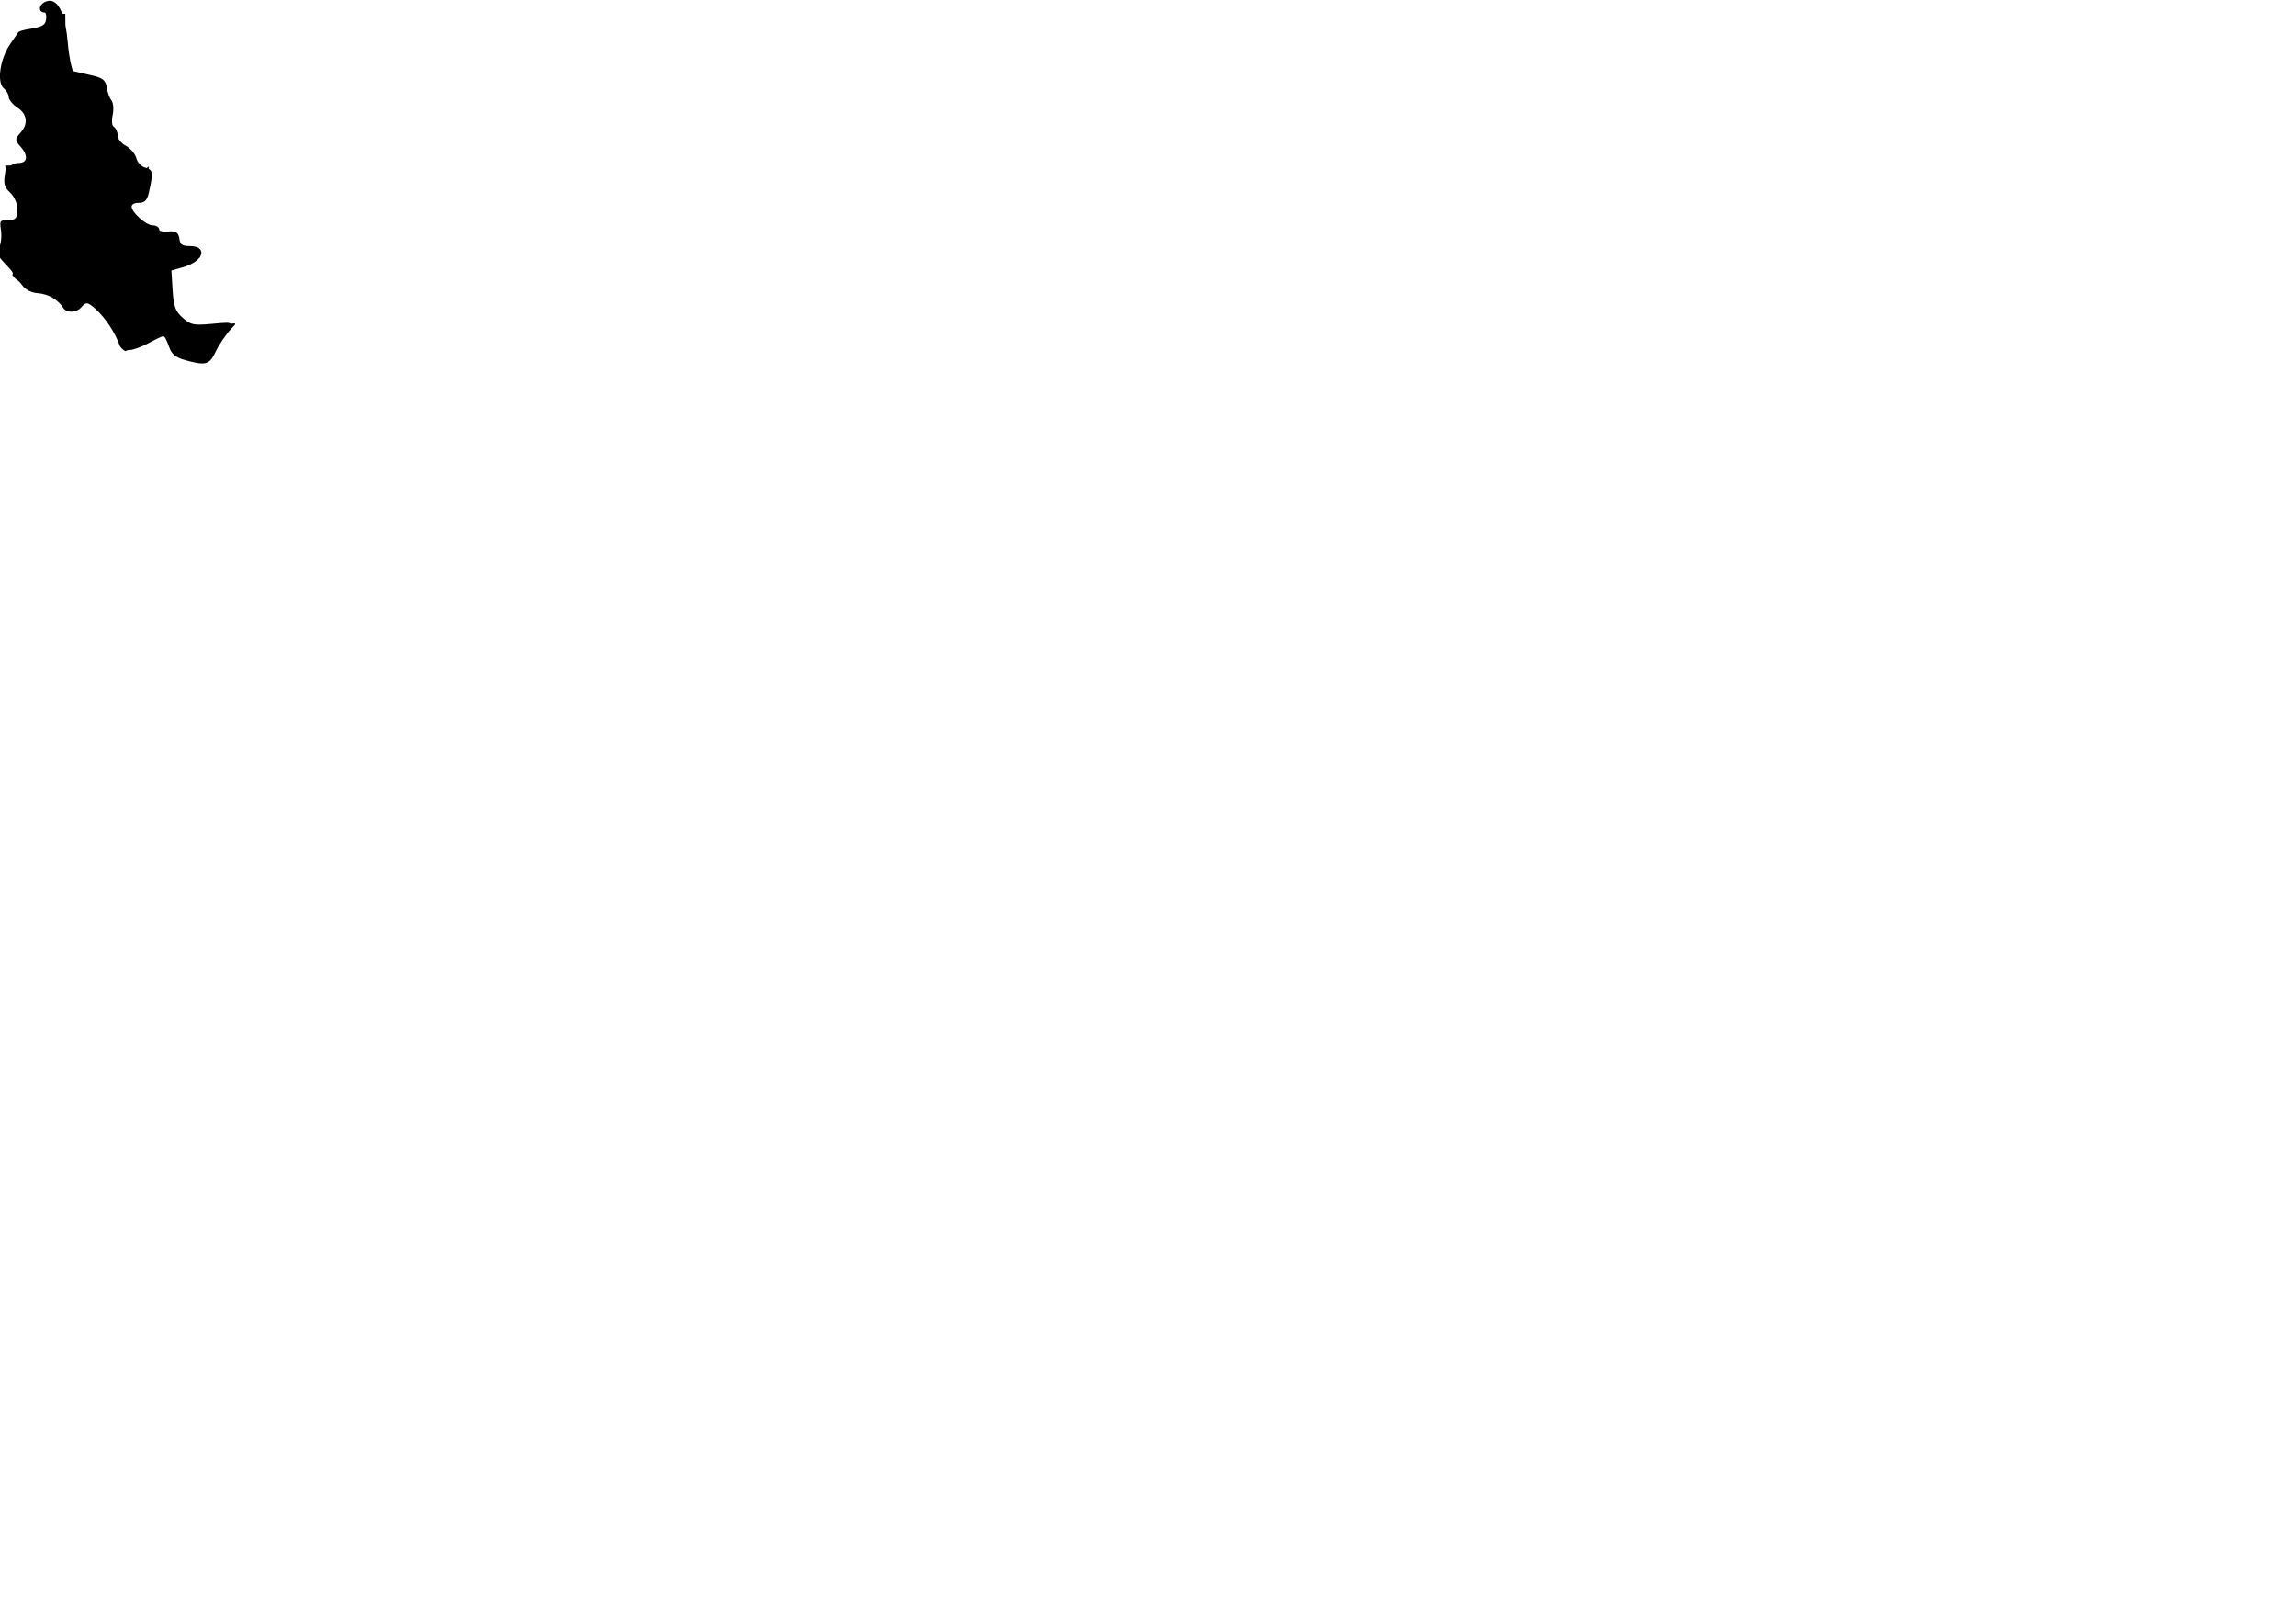
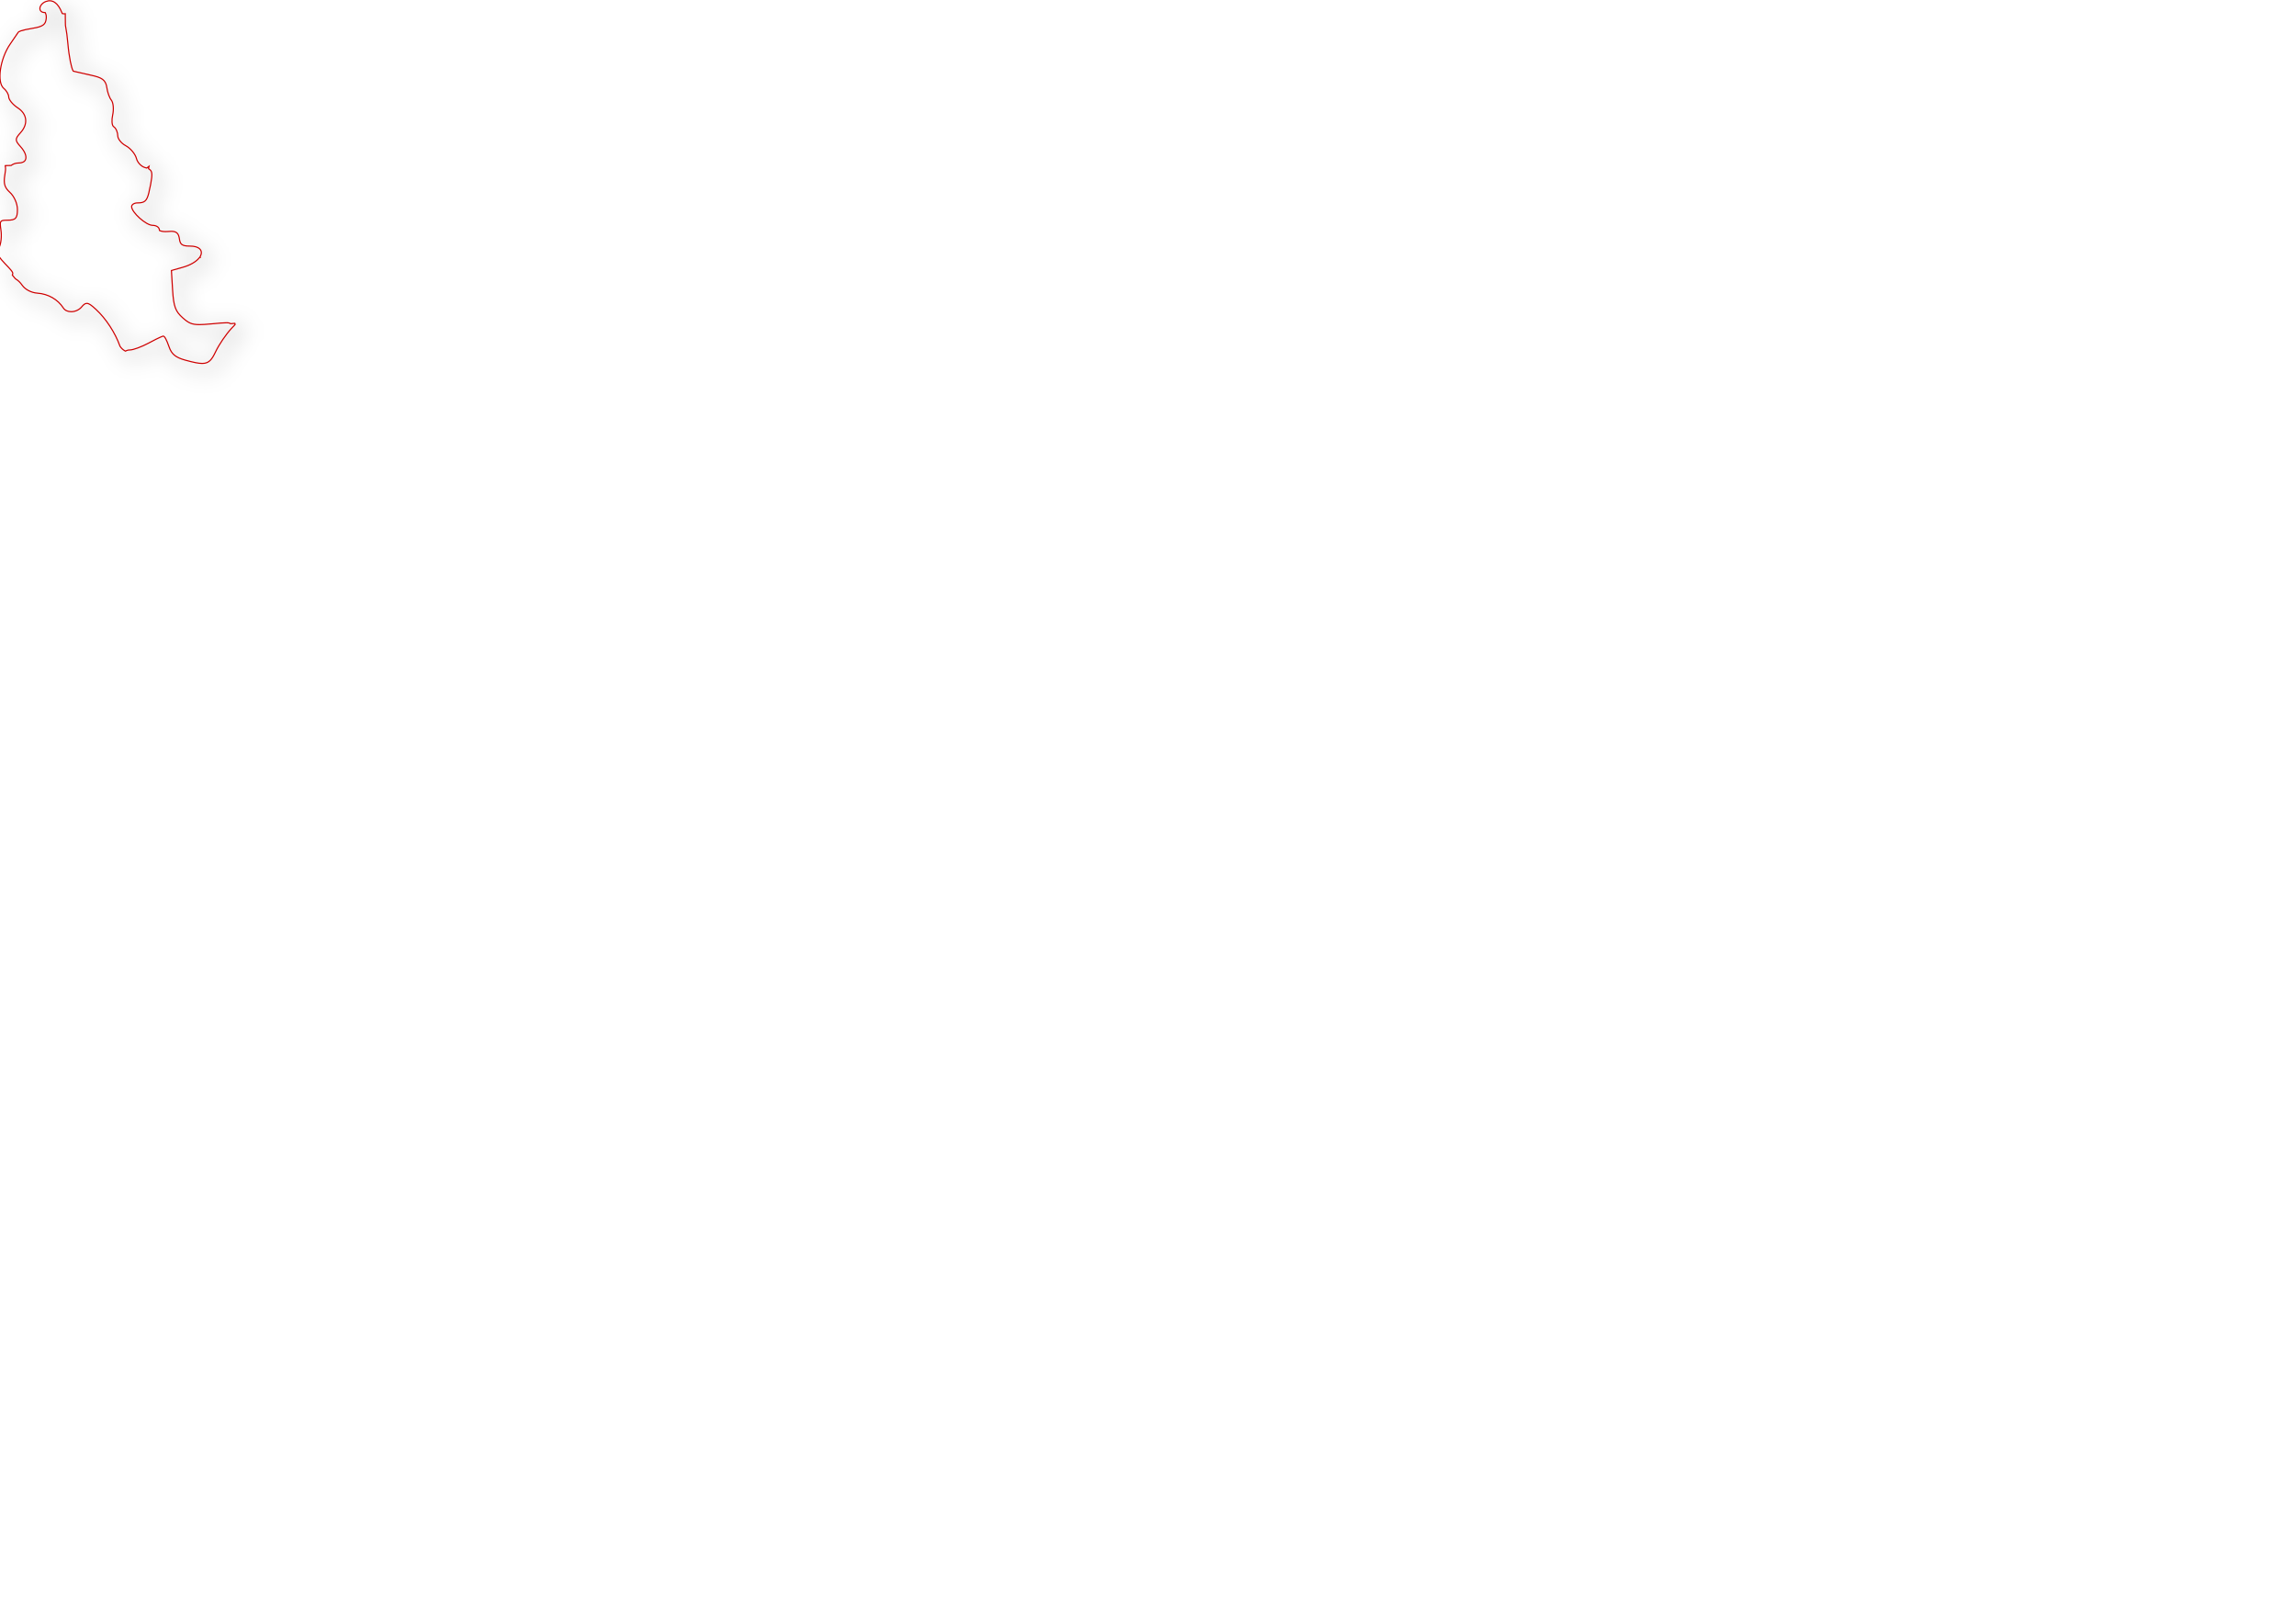
<svg xmlns="http://www.w3.org/2000/svg" viewBox="363 218 404 282">
-   <path d="M403.552 274.932l-.104-.062c-.162-.095-.429-.095-.604-.095-.492 0-1.293.07-2.557.188-1.047.098-1.684.137-2.195.137-1.376 0-1.943-.301-2.951-1.205-1.214-1.09-1.595-1.863-1.772-4.89l-.206-3.425 2.01-.566c1.264-.356 2.303-.947 2.854-1.619l.076-.094.117-.031.016-.002-.047-.069.097-.195c.118-.239.161-.472.132-.69-.043-.31-.324-1.026-2.023-1.026-1.397 0-1.692-.323-1.822-1.233-.122-.865-.396-1.367-1.434-1.367-.175 0-.373.015-.609.037-.666.066-1.154-.057-1.279-.106l-.191-.079-.035-.205c-.069-.398-.576-.698-1.18-.698-1.137 0-3.686-2.28-3.686-3.297 0-.353.468-.647 1.021-.647 1.239 0 1.639-.287 2.01-1.771.024-.124.05-.245.074-.373.059-.312.125-.625.204-.935l.056-.29c.308-1.644.265-2.184-.197-2.514l-.191-.137.04-.232c.013-.066.033-.12.048-.185a5.372 5.372 0 01-.271.202l-.146.101-.268-.077c-.663-.171-1.35-.888-1.528-1.596-.2-.794-1.052-1.809-1.897-2.263-.834-.445-1.394-1.253-1.394-1.728 0-.555-.271-1.328-.711-1.607l-.087-.076c-.243-.292-.286-1.113-.102-1.953.23-1.048.125-2.218-.242-2.663-.319-.392-.668-1.369-.779-2.18-.191-1.386-.895-1.777-2.771-2.184a122.597 122.597 0 01-2.971-.675l-.164-.042-.078-.149c-.225-.432-.646-2.089-.891-4.885a29.29 29.29 0 00-.408-3.013l-.012-.461-.018-1.593c-.112.011-.228.027-.338.005l-.197-.04-.075-.188c-.687-1.704-1.667-2.362-2.817-1.921-.673.257-1.123.862-1.026 1.377.059.314.317.519.694.547l.224.017.092.204c.101.226.129.585.075.961-.124.879-.479 1.296-2.354 1.599-2.193.354-2.504.619-2.547.691-.076.125-.66.986-1.412 2.066-1.807 2.599-2.408 6.768-1.131 7.827.51.421.854 1.093.854 1.457 0 .51.699 1.37 1.595 1.956.806.528 1.284 1.215 1.384 1.985.102.799-.209 1.625-.898 2.39-.992 1.095-.992 1.346 0 2.442.787.87 1.123 1.754.877 2.307-.164.372-.596.576-1.211.576-.455 0-.879.129-1.229.372l-.09.062-.107.005a20.08 20.08 0 01-.771.018l-.153.001-.016.02.038.172c.08.364-.006.9-.107 1.521-.236 1.458-.025 2.158.901 2.997.756.684 1.325 1.975 1.325 3.003 0 1.556-.311 1.892-1.75 1.892-.737 0-.942.054-1.08.158l-.098.108c-.103.174-.125.457.033 1.521.143.977.032 2.45-.393 3.131-.112.182-.239.386-.242.666l-.001.05.014.049c.054.205.146.438.296.733.209.312.534.697 1.024 1.211 1.09 1.137 1.462 1.545 1.366 1.828l-.065.197.452.547.049.059.1.084c.407.238.789.605 1.131 1.094.533.761 1.607 1.322 2.677 1.396 1.896.131 3.601 1.104 4.562 2.604.269.418.774.658 1.389.658.703 0 1.41-.326 1.844-.85.314-.377.576-.611.904-.611.356 0 .73.246 1.604 1.053 1.764 1.63 3.379 4.1 4.217 6.443l.049.092c.226.318.472.552.75.711l.176.102.054-.027.128-.066c.154-.079.357-.118.621-.118.552 0 2.043-.549 3.256-1.198 2.143-1.146 2.533-1.231 2.596-1.236.238 0 .582.637 1.02 1.891.449 1.293 1.143 1.859 2.845 2.334 1.495.414 2.36.583 2.987.583 1.181 0 1.684-.639 2.363-2.069.59-1.244 1.83-3.068 2.763-4.068l.135-.145c.136-.145.265-.281.388-.408l.145-.18-.055-.186c-.207.018-.416.033-.631.055l-.137.001z" />
+   <defs>
+     <filter id="f1" x="0" y="0" width="130%" height="130%">
+       <feOffset result="offOut" in="SourceAlpha" dx="1" dy="1" />
+       <feGaussianBlur result="blurOut" in="offOut" stdDeviation="2" />
+       <feBlend in="SourceGraphic" in2="blurOut" mode="normal" />
+     </filter>
+   </defs>
+   <path d="M403.552 274.932l-.104-.062c-.162-.095-.429-.095-.604-.095-.492 0-1.293.07-2.557.188-1.047.098-1.684.137-2.195.137-1.376 0-1.943-.301-2.951-1.205-1.214-1.09-1.595-1.863-1.772-4.89l-.206-3.425 2.01-.566c1.264-.356 2.303-.947 2.854-1.619l.076-.094.117-.031.016-.002-.047-.069.097-.195c.118-.239.161-.472.132-.69-.043-.31-.324-1.026-2.023-1.026-1.397 0-1.692-.323-1.822-1.233-.122-.865-.396-1.367-1.434-1.367-.175 0-.373.015-.609.037-.666.066-1.154-.057-1.279-.106l-.191-.079-.035-.205c-.069-.398-.576-.698-1.18-.698-1.137 0-3.686-2.28-3.686-3.297 0-.353.468-.647 1.021-.647 1.239 0 1.639-.287 2.01-1.771.024-.124.05-.245.074-.373.059-.312.125-.625.204-.935l.056-.29c.308-1.644.265-2.184-.197-2.514l-.191-.137.04-.232c.013-.066.033-.12.048-.185a5.372 5.372 0 01-.271.202l-.146.101-.268-.077c-.663-.171-1.35-.888-1.528-1.596-.2-.794-1.052-1.809-1.897-2.263-.834-.445-1.394-1.253-1.394-1.728 0-.555-.271-1.328-.711-1.607l-.087-.076c-.243-.292-.286-1.113-.102-1.953.23-1.048.125-2.218-.242-2.663-.319-.392-.668-1.369-.779-2.18-.191-1.386-.895-1.777-2.771-2.184a122.597 122.597 0 01-2.971-.675l-.164-.042-.078-.149c-.225-.432-.646-2.089-.891-4.885a29.29 29.29 0 00-.408-3.013l-.012-.461-.018-1.593c-.112.011-.228.027-.338.005l-.197-.04-.075-.188c-.687-1.704-1.667-2.362-2.817-1.921-.673.257-1.123.862-1.026 1.377.059.314.317.519.694.547l.224.017.092.204c.101.226.129.585.075.961-.124.879-.479 1.296-2.354 1.599-2.193.354-2.504.619-2.547.691-.076.125-.66.986-1.412 2.066-1.807 2.599-2.408 6.768-1.131 7.827.51.421.854 1.093.854 1.457 0 .51.699 1.37 1.595 1.956.806.528 1.284 1.215 1.384 1.985.102.799-.209 1.625-.898 2.39-.992 1.095-.992 1.346 0 2.442.787.87 1.123 1.754.877 2.307-.164.372-.596.576-1.211.576-.455 0-.879.129-1.229.372l-.09.062-.107.005a20.08 20.08 0 01-.771.018l-.153.001-.016.02.038.172c.08.364-.006.9-.107 1.521-.236 1.458-.025 2.158.901 2.997.756.684 1.325 1.975 1.325 3.003 0 1.556-.311 1.892-1.75 1.892-.737 0-.942.054-1.08.158l-.098.108c-.103.174-.125.457.033 1.521.143.977.032 2.45-.393 3.131-.112.182-.239.386-.242.666l-.001.05.014.049c.054.205.146.438.296.733.209.312.534.697 1.024 1.211 1.09 1.137 1.462 1.545 1.366 1.828l-.065.197.452.547.049.059.1.084c.407.238.789.605 1.131 1.094.533.761 1.607 1.322 2.677 1.396 1.896.131 3.601 1.104 4.562 2.604.269.418.774.658 1.389.658.703 0 1.41-.326 1.844-.85.314-.377.576-.611.904-.611.356 0 .73.246 1.604 1.053 1.764 1.63 3.379 4.1 4.217 6.443l.049.092c.226.318.472.552.75.711l.176.102.054-.027.128-.066c.154-.079.357-.118.621-.118.552 0 2.043-.549 3.256-1.198 2.143-1.146 2.533-1.231 2.596-1.236.238 0 .582.637 1.02 1.891.449 1.293 1.143 1.859 2.845 2.334 1.495.414 2.36.583 2.987.583 1.181 0 1.684-.639 2.363-2.069.59-1.244 1.83-3.068 2.763-4.068l.135-.145c.136-.145.265-.281.388-.408l.145-.18-.055-.186c-.207.018-.416.033-.631.055l-.137.001z" stroke="#c00" stroke-width=".2" fill="transparent" filter="url(#f1)" />
</svg>
